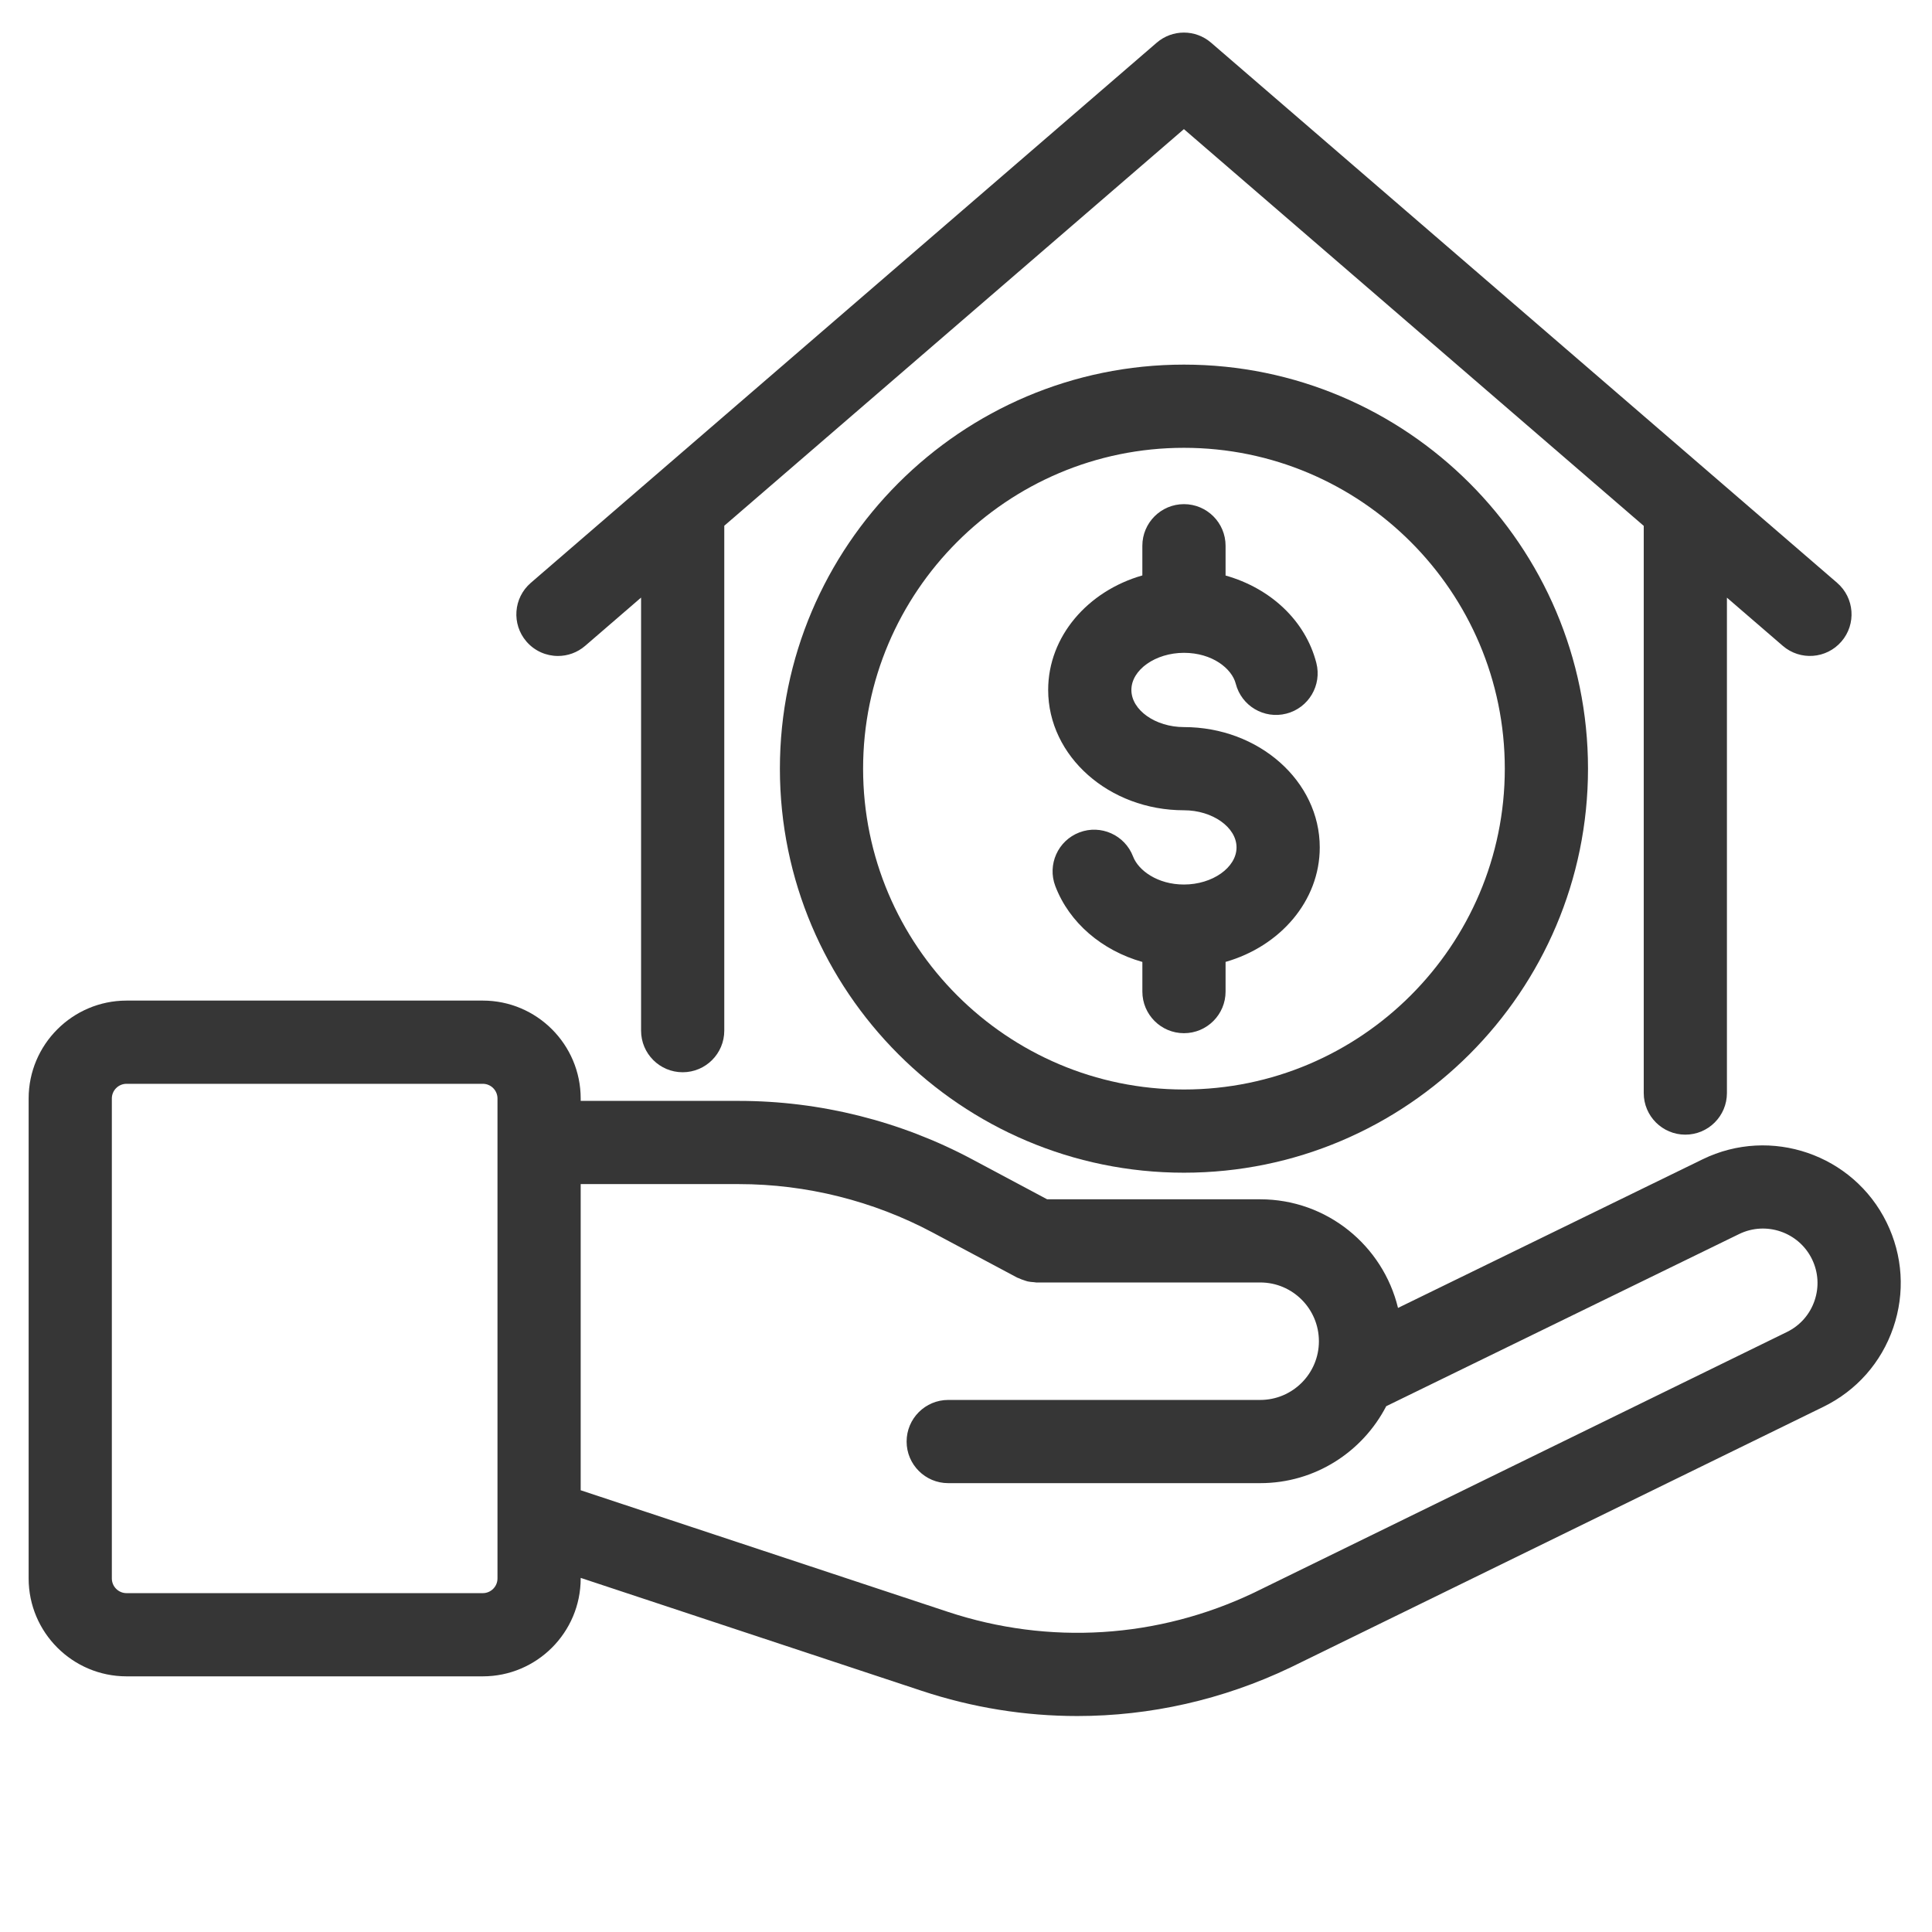
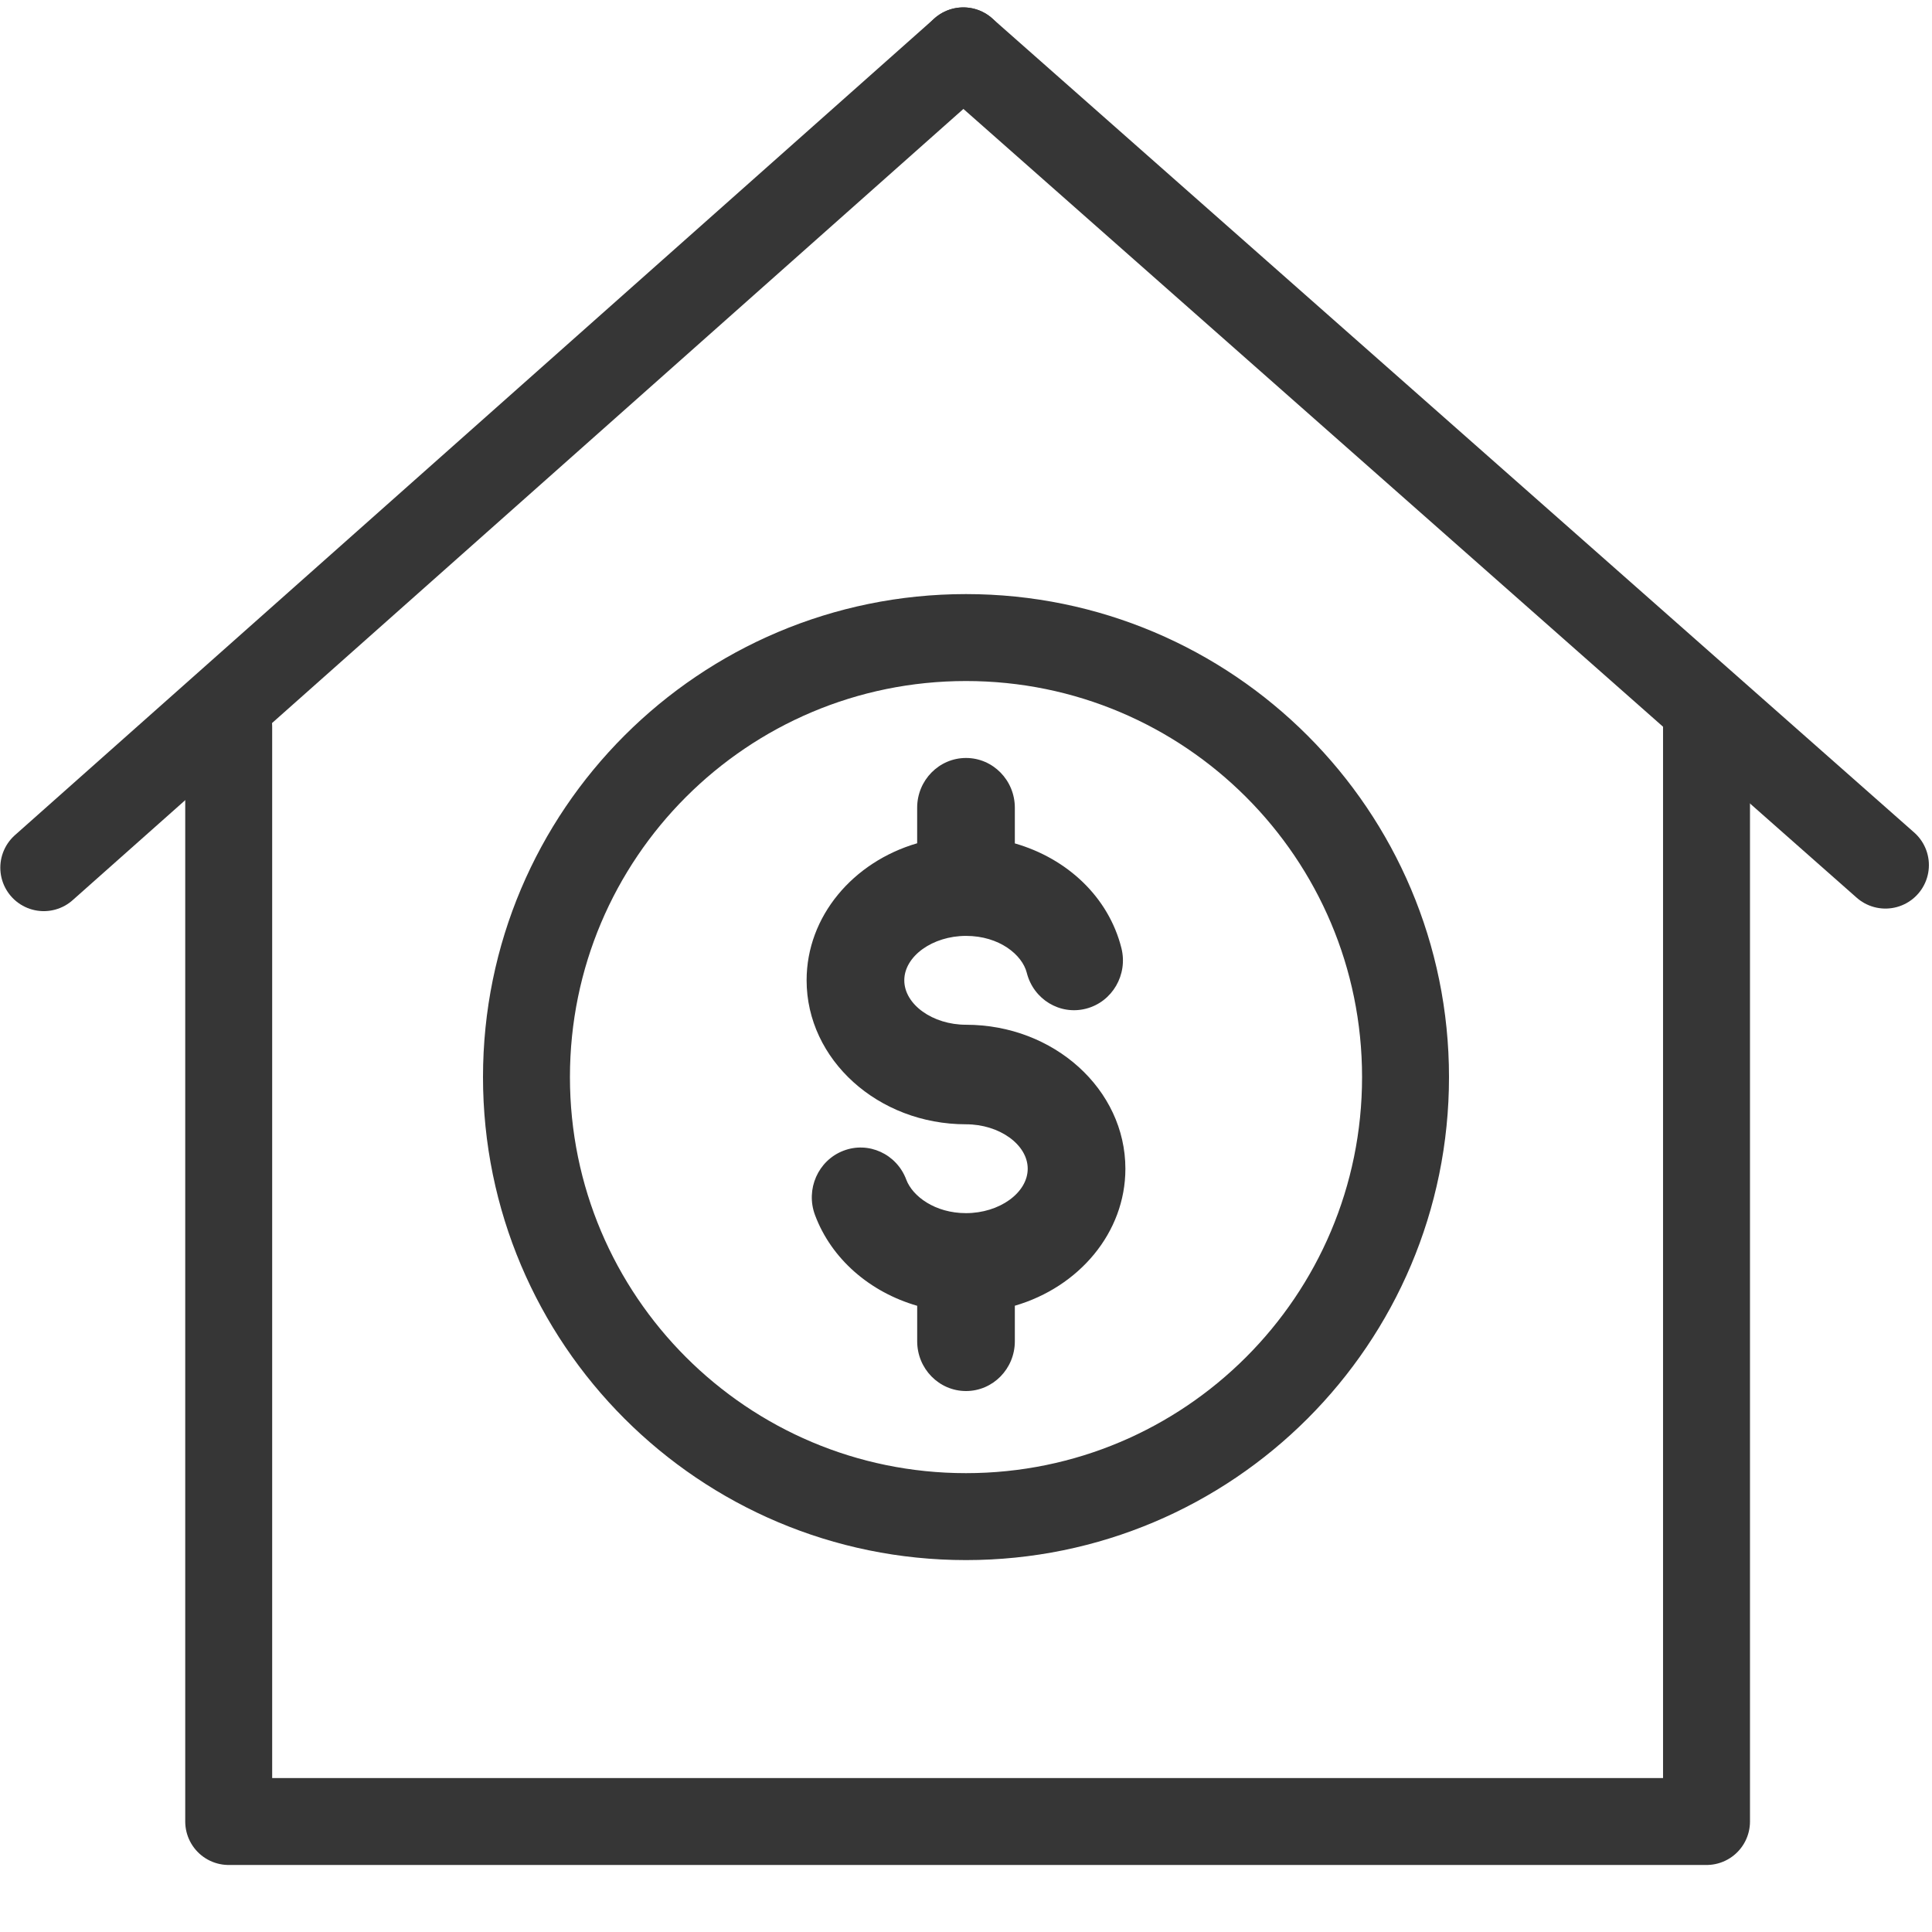
<svg xmlns="http://www.w3.org/2000/svg" width="200px" height="200px" viewBox="0 0 200 200" version="1.1">
-   <g id="Rent-Icon" stroke="none" stroke-width="1" fill="none" fill-rule="evenodd">
-     <g id="noun_rent_1839709" transform="translate(2, 3)" fill="#363636" fill-rule="nonzero">
-       <g id="Group" transform="translate(0.964655, 0.21569)">
-         <g>
-           <g>
-             <path d="M10.135,170.319 L47.015,170.319 C52.602,170.319 57.148,165.773 57.148,160.183 L57.148,160.127 L92.442,171.815 C97.711,173.562 103.142,174.427 108.557,174.427 C116.1,174.427 123.611,172.746 130.609,169.408 L185.802,142.412 C189.223,140.739 191.788,137.835 193.024,134.23 C194.26,130.625 194.017,126.76 192.341,123.337 C188.89,116.291 180.348,113.354 173.289,116.795 L141.757,132.18 C140.202,125.74 134.405,120.936 127.495,120.936 L105.437,120.936 L97.642,116.778 C90.244,112.833 81.906,110.749 73.528,110.749 L57.148,110.749 L57.148,110.501 C57.148,104.913 52.602,100.365 47.015,100.365 L10.135,100.365 C4.546,100.368 0,104.913 0,110.501 L0,160.183 C0,165.773 4.546,170.319 10.135,170.319 Z M73.528,119.362 C80.498,119.362 87.436,121.097 93.588,124.377 L102.341,129.045 C102.393,129.073 102.446,129.082 102.5,129.105 C102.69,129.198 102.888,129.269 103.092,129.333 C103.207,129.37 103.318,129.413 103.435,129.439 C103.637,129.484 103.846,129.499 104.059,129.514 C104.16,129.521 104.264,129.551 104.365,129.551 C104.38,129.551 104.395,129.545 104.412,129.545 L127.495,129.545 C130.844,129.545 133.568,132.268 133.568,135.634 C133.568,138.982 130.842,141.706 127.495,141.706 L95.194,141.706 C92.817,141.706 90.888,143.636 90.888,146.013 C90.888,148.39 92.817,150.319 95.194,150.319 L127.495,150.319 C133.169,150.319 138.09,147.081 140.536,142.354 L177.066,124.534 C179.859,123.171 183.242,124.336 184.607,127.122 C185.27,128.476 185.365,130.007 184.876,131.433 C184.387,132.858 183.373,134.008 182.019,134.671 L126.862,161.652 C116.899,166.404 105.64,167.113 95.149,163.639 L57.148,151.056 L57.148,119.362 L73.528,119.362 Z M8.613,110.501 C8.613,109.661 9.296,108.979 10.135,108.979 L47.015,108.979 C47.854,108.979 48.535,109.661 48.535,110.501 L48.535,160.183 C48.535,161.023 47.854,161.706 47.015,161.706 L10.135,161.706 C9.296,161.706 8.613,161.023 8.613,160.183 L8.613,110.501 Z" id="Shape" />
-             <path d="M171.5,114.243 C173.877,114.243 175.806,112.314 175.806,109.937 L175.806,58.654 L181.588,63.641 C183.388,65.196 186.108,64.996 187.66,63.193 C189.215,61.393 189.015,58.674 187.214,57.119 L122.405,1.203 C120.786,-0.193 118.394,-0.19 116.779,1.203 L51.98,57.123 C50.18,58.678 49.98,61.395 51.534,63.198 C52.387,64.184 53.586,64.69 54.797,64.69 C55.794,64.69 56.795,64.345 57.609,63.643 L63.399,58.646 L63.399,103.477 C63.399,105.854 65.328,107.783 67.705,107.783 C70.083,107.783 72.012,105.854 72.012,103.477 L72.012,51.21 L119.593,10.152 L167.195,51.223 L167.195,109.937 C167.193,112.314 169.123,114.243 171.5,114.243 Z" id="Path" />
-             <path d="M115.291,53.28 L115.291,56.353 C109.641,57.967 105.541,62.668 105.541,68.206 C105.541,75.073 111.848,80.663 119.597,80.663 C122.547,80.663 125.041,82.422 125.041,84.507 C125.041,86.591 122.547,88.35 119.597,88.35 C116.863,88.35 114.879,86.89 114.33,85.45 C113.482,83.225 110.988,82.11 108.773,82.956 C106.551,83.802 105.435,86.289 106.281,88.514 C107.731,92.321 111.124,95.183 115.293,96.365 L115.293,99.433 C115.293,101.81 117.222,103.74 119.599,103.74 C121.977,103.74 123.906,101.81 123.906,99.433 L123.906,96.36 C129.556,94.745 133.656,90.045 133.656,84.509 C133.656,77.642 127.349,72.052 119.599,72.052 C116.649,72.052 114.156,70.293 114.156,68.208 C114.156,66.124 116.649,64.365 119.599,64.365 C122.547,64.365 124.563,66.01 124.959,67.558 C125.551,69.86 127.892,71.253 130.204,70.657 C132.506,70.065 133.895,67.717 133.303,65.413 C132.172,61.016 128.54,57.67 123.906,56.363 L123.906,53.28 C123.906,50.903 121.977,48.973 119.599,48.973 C117.222,48.973 115.291,50.903 115.291,53.28 Z" id="Path" />
-             <path d="M77.77,76.356 C77.77,99.418 96.534,118.182 119.597,118.182 C142.661,118.182 161.425,99.418 161.425,76.356 C161.425,53.293 142.661,34.529 119.597,34.529 C96.534,34.529 77.77,53.293 77.77,76.356 Z M152.812,76.356 C152.812,94.67 137.911,109.569 119.597,109.569 C101.284,109.569 86.383,94.67 86.383,76.356 C86.383,58.043 101.284,43.142 119.597,43.142 C137.911,43.142 152.812,58.041 152.812,76.356 Z" id="Shape" />
-           </g>
-         </g>
-       </g>
+   <g id="Rent-Icon-New" stroke="none" stroke-width="1" fill="none" fill-rule="evenodd">
+     <g id="Group-2" transform="translate(54.5, 66)">
+       <circle id="Oval" stroke="#363636" stroke-width="9" cx="45.5" cy="45.5" r="45.5" />
+       <path d="M40.444,17.618 L40.444,21.295 C33.812,23.228 29,28.853 29,35.48 C29,43.697 36.403,50.386 45.499,50.386 C48.961,50.386 51.888,52.491 51.888,54.985 C51.888,57.479 48.961,59.584 45.499,59.584 C42.289,59.584 39.961,57.837 39.317,56.114 C38.321,53.452 35.394,52.117 32.794,53.13 C30.185,54.142 28.876,57.118 29.869,59.78 C31.57,64.336 35.553,67.76 40.447,69.175 L40.447,72.846 C40.447,75.691 42.711,78 45.501,78 C48.291,78 50.556,75.691 50.556,72.846 L50.556,69.169 C57.188,67.237 62,61.612 62,54.988 C62,46.771 54.597,40.082 45.501,40.082 C42.039,40.082 39.112,37.977 39.112,35.482 C39.112,32.988 42.039,30.883 45.501,30.883 C48.961,30.883 51.327,32.852 51.792,34.704 C52.487,37.459 55.234,39.126 57.949,38.412 C60.65,37.703 62.281,34.895 61.586,32.138 C60.259,26.876 55.995,22.872 50.556,21.308 L50.556,17.618 C50.556,14.774 48.291,12.465 45.501,12.465 C42.711,12.465 40.444,14.774 40.444,17.618 Z" id="Path" fill="#363636" fill-rule="nonzero" />
+     </g>
+     <g id="Group" transform="translate(4, 5)" stroke="#363636" stroke-linecap="round" stroke-width="9">
+       <path d="M0.532,84.821 L95.723,0.266" id="Line" />
+       <path d="M95.457,84.555 L190.913,0.266" id="Line-Copy" transform="translate(143.3179, 42.54335) scale(-1, 1) translate(-143.3179, -42.54335) " />
+       <polyline id="Path-4" stroke-linejoin="round" points="19.675 70.212 19.675 183.562 172.658 183.562 172.658 70.212" />
    </g>
  </g>
</svg>
